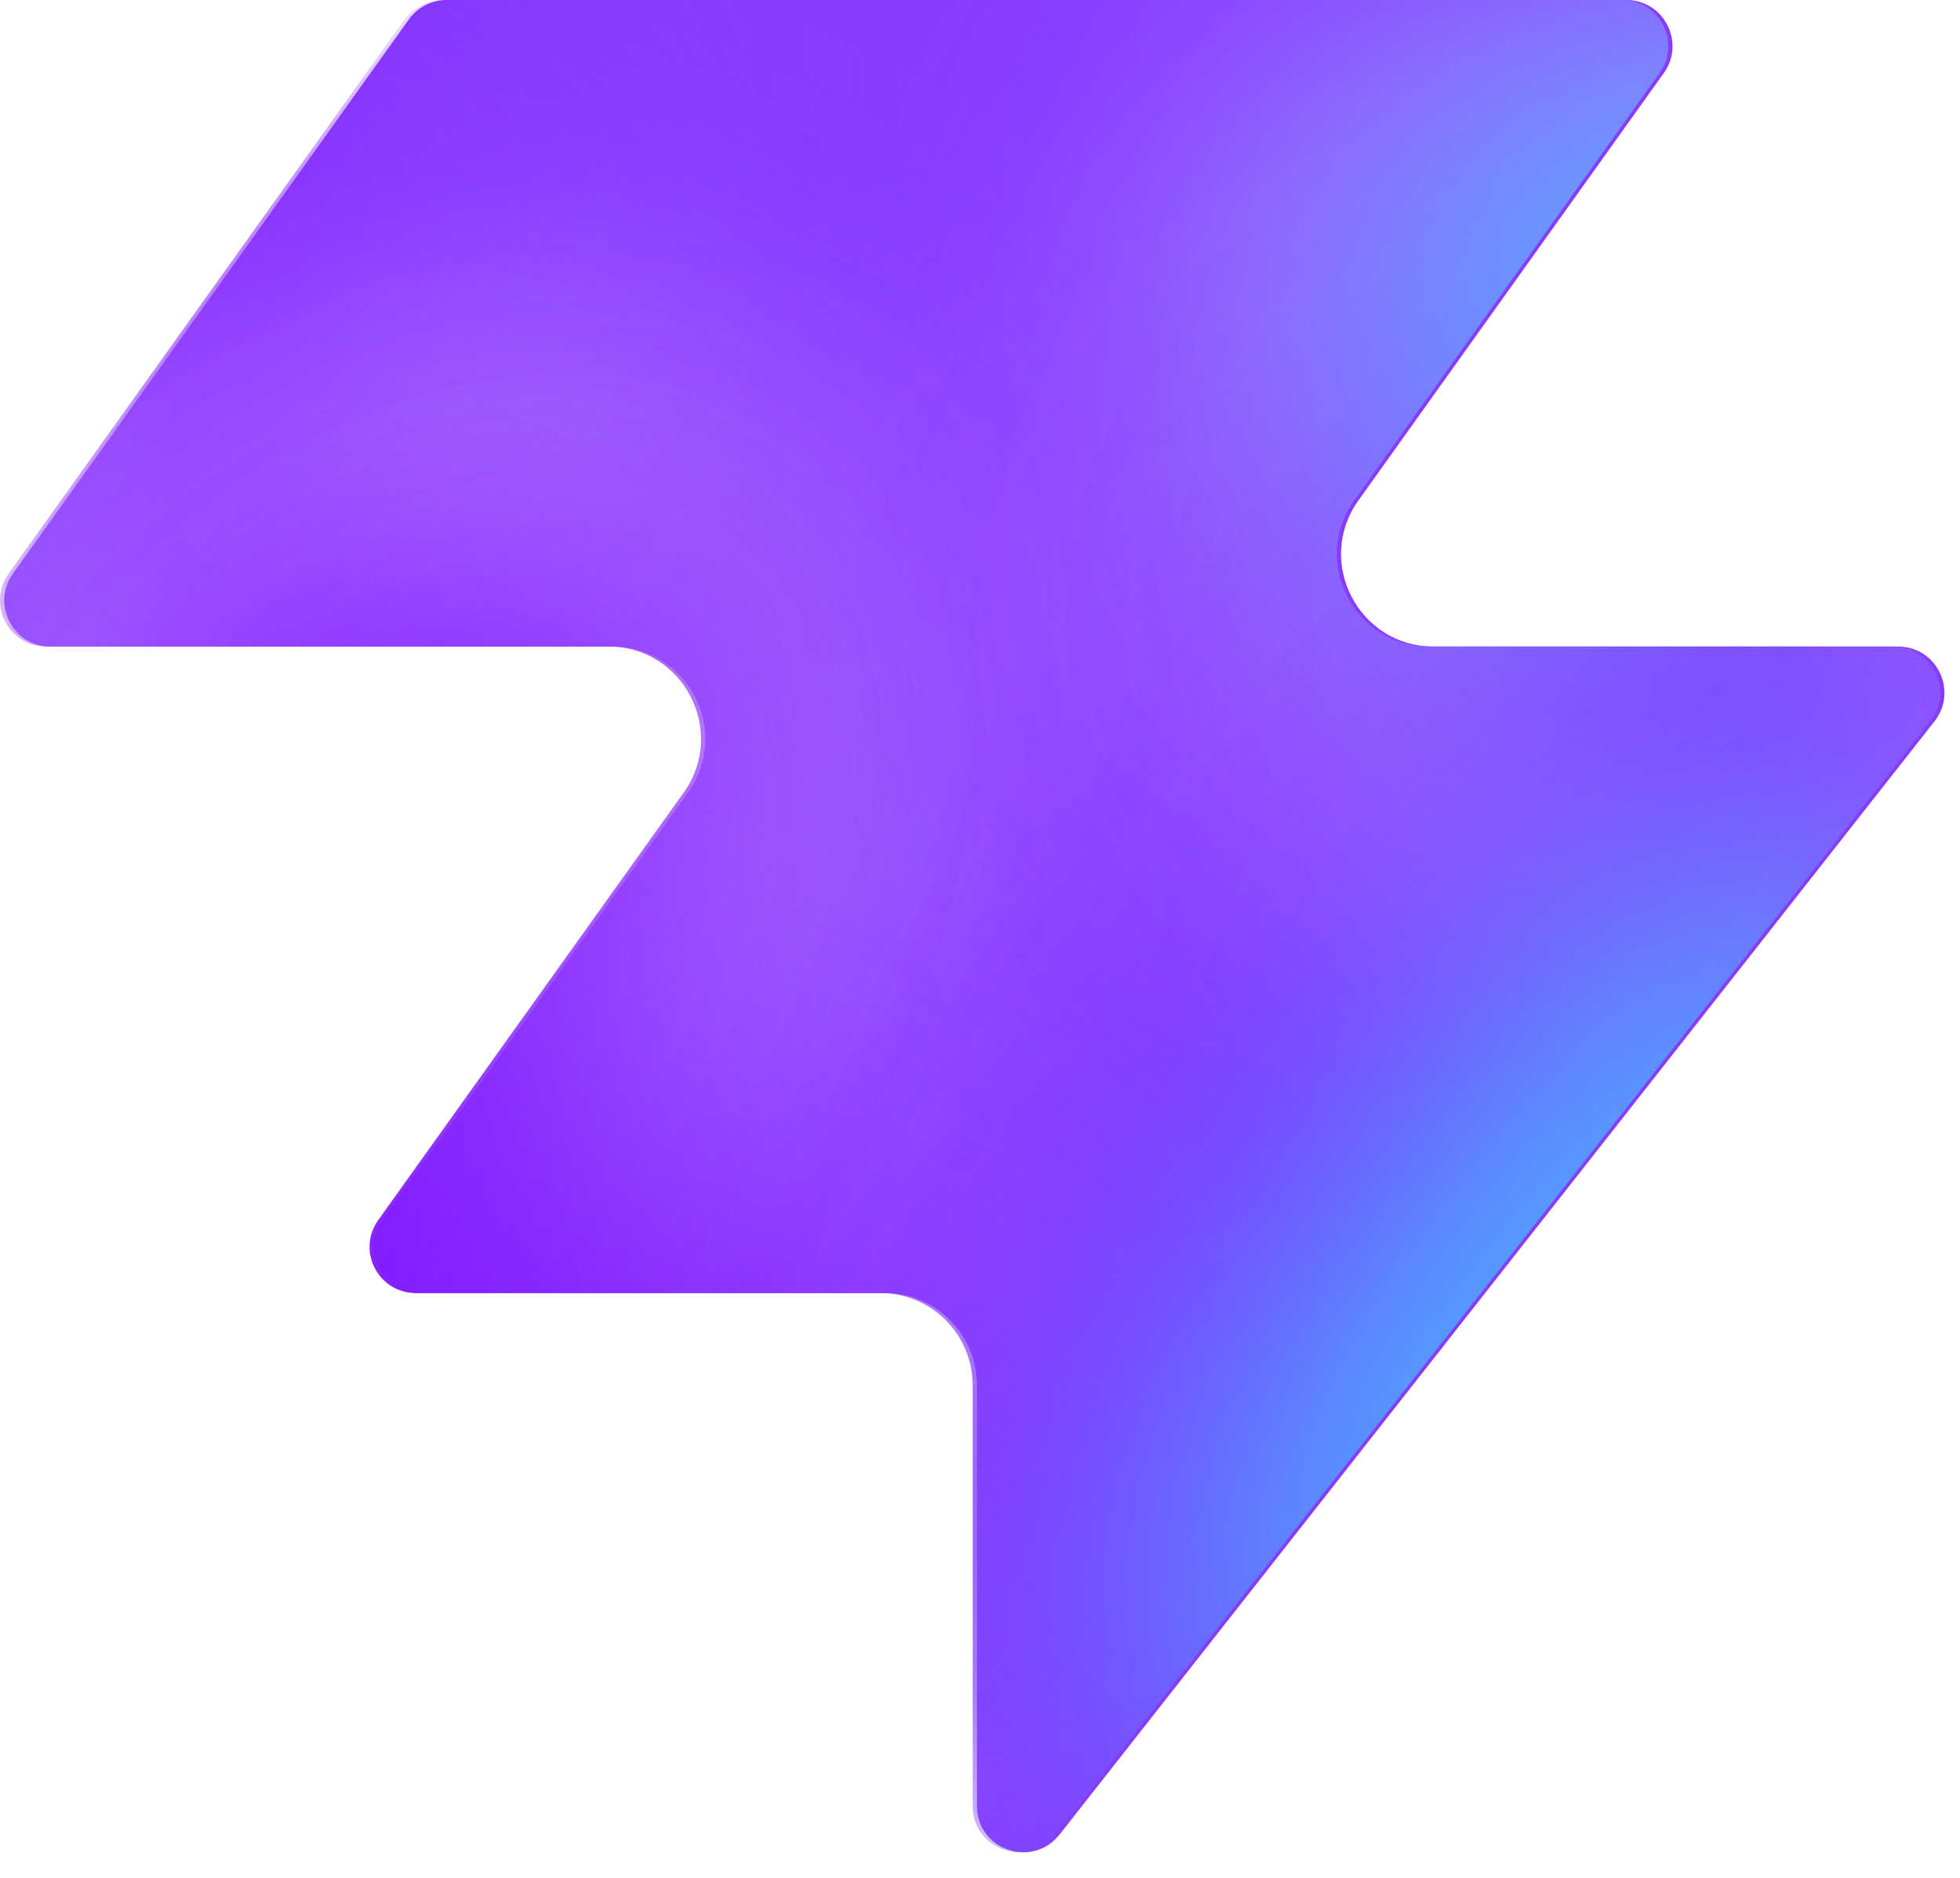
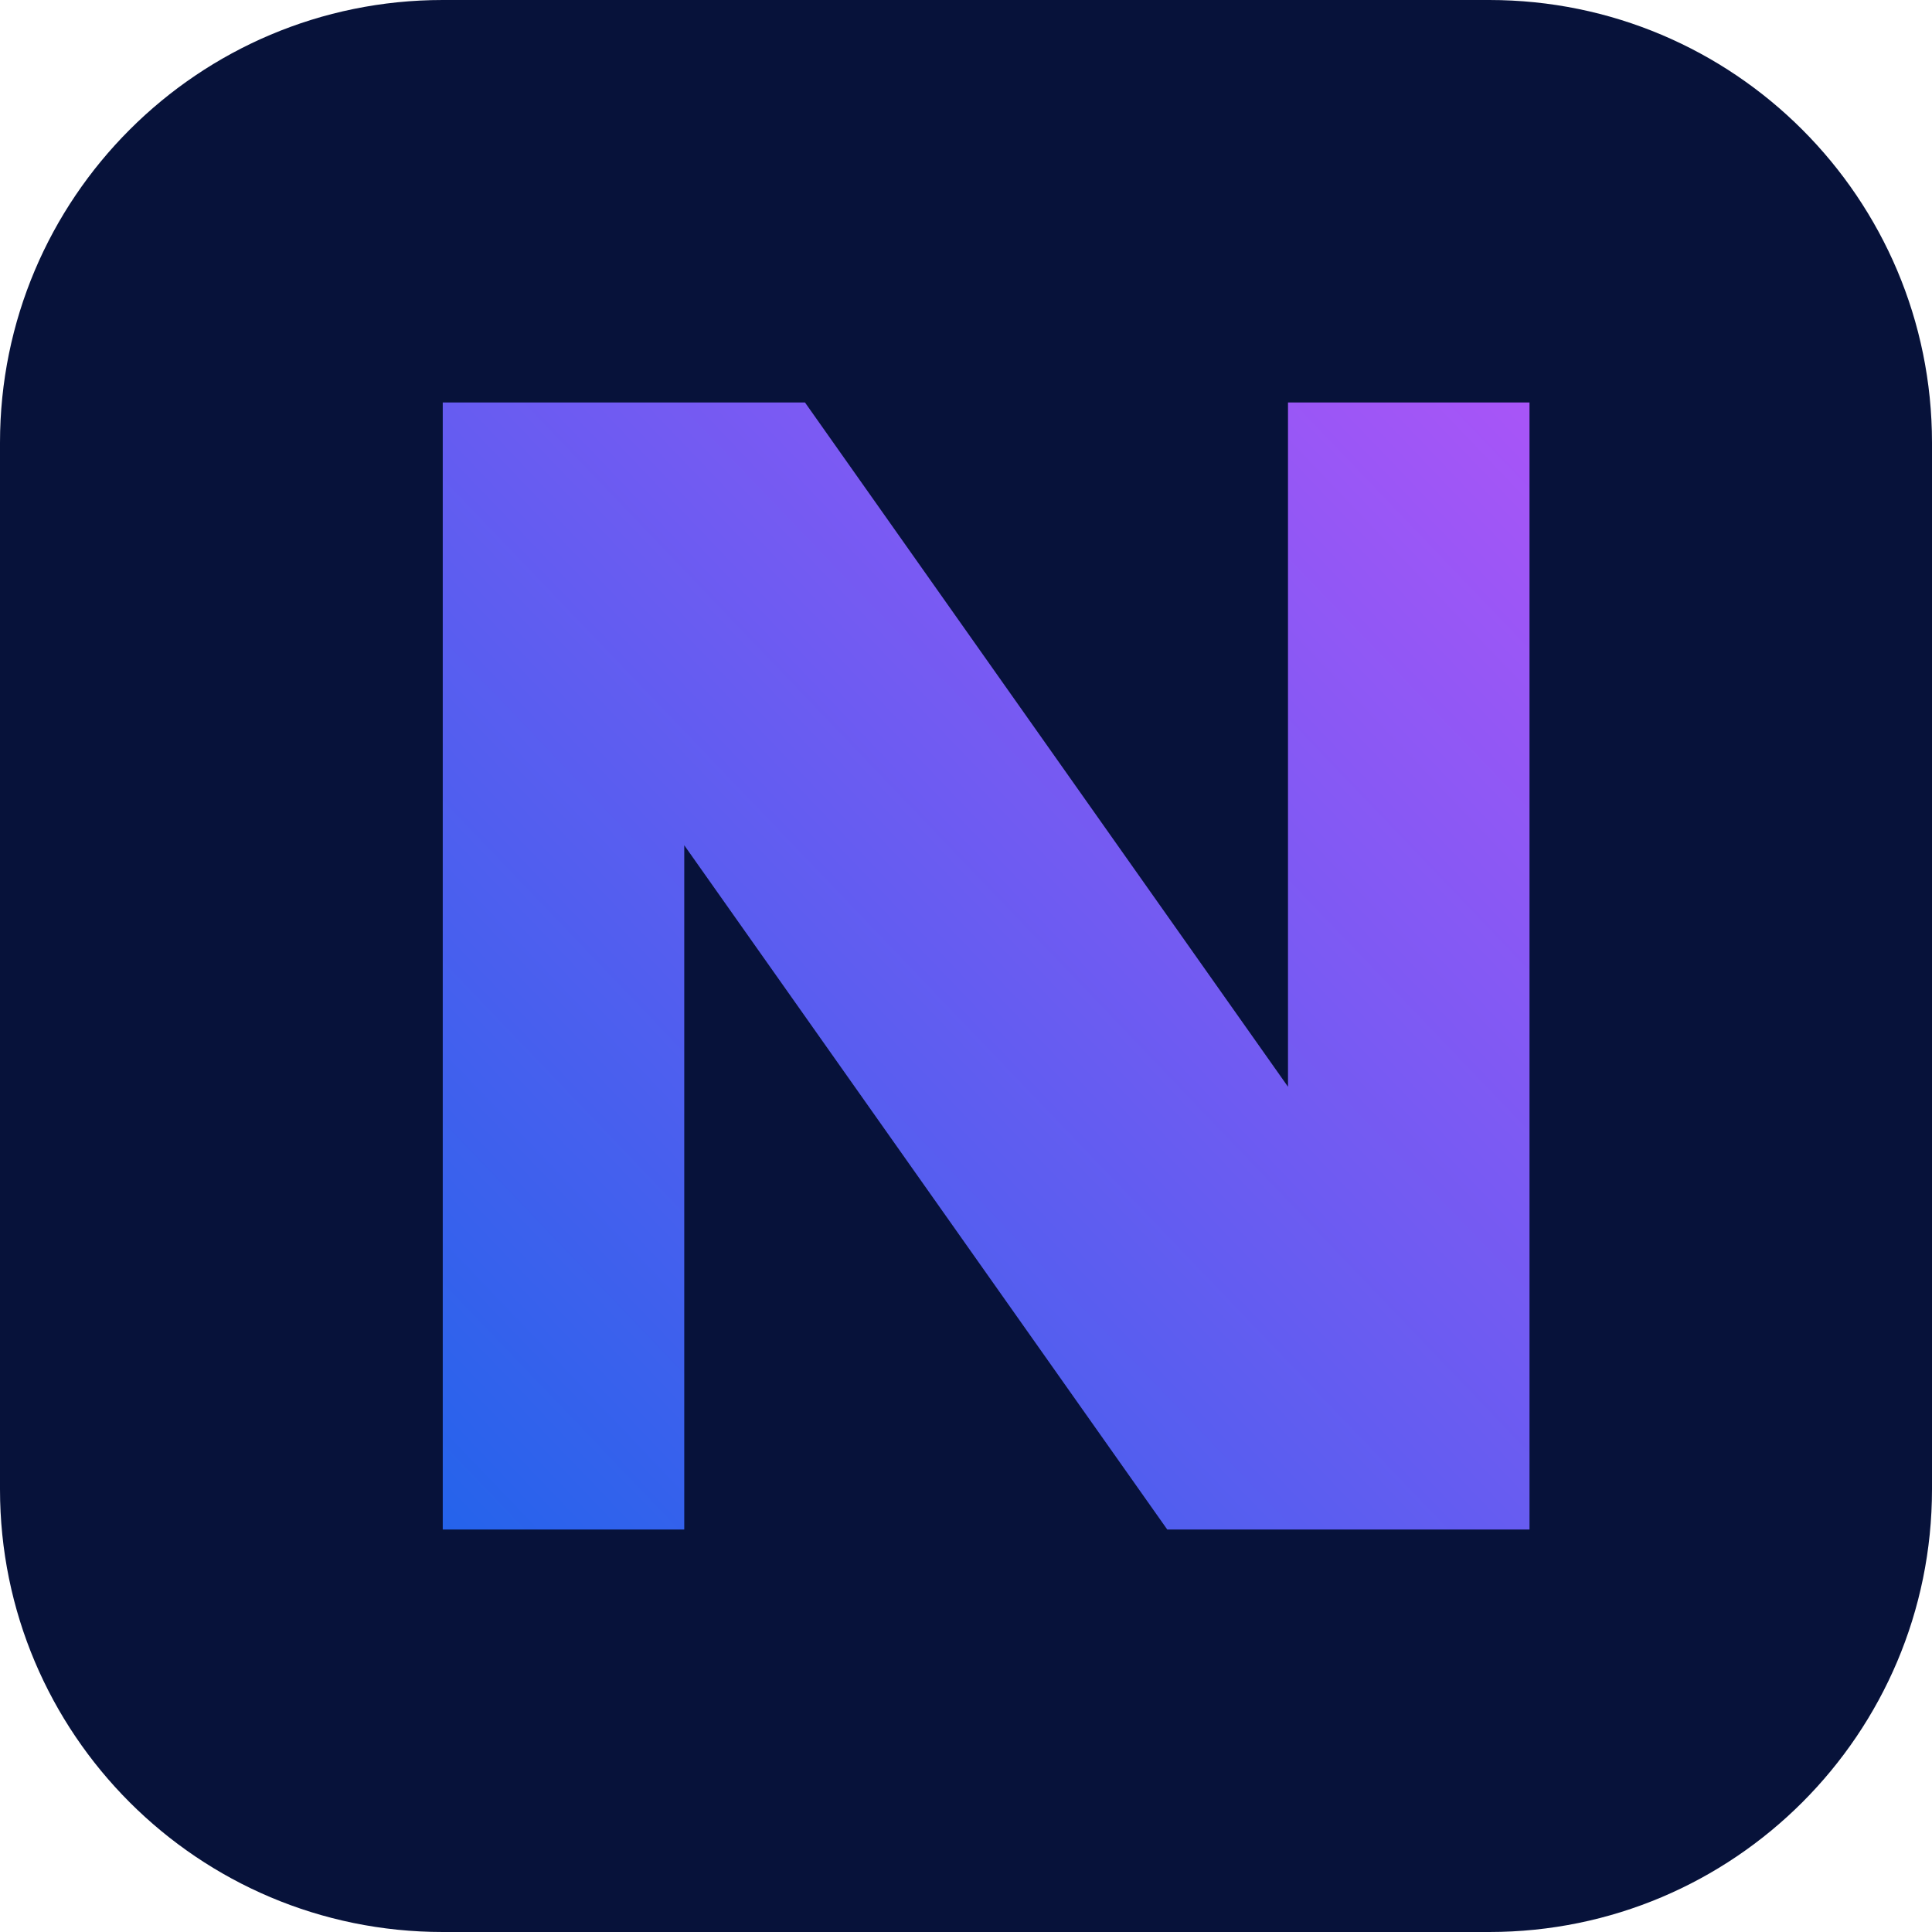
- <svg xmlns="http://www.w3.org/2000/svg" width="48" height="46" fill="none" viewBox="0 0 48 46">
-   <path fill="#863bff" d="M25.946 44.938c-.664.845-2.021.375-2.021-.698V33.937a2.26 2.26 0 0 0-2.262-2.262H10.287c-.92 0-1.456-1.04-.92-1.788l7.48-10.471c1.07-1.497 0-3.578-1.842-3.578H1.237c-.92 0-1.456-1.04-.92-1.788L10.013.474c.214-.297.556-.474.92-.474h28.894c.92 0 1.456 1.04.92 1.788l-7.48 10.471c-1.07 1.498 0 3.579 1.842 3.579h11.377c.943 0 1.473 1.088.89 1.83L25.947 44.94z" style="fill:#863bff;fill:color(display-p3 .525 .23 1);fill-opacity:1" />
-   <mask id="a" width="48" height="46" x="0" y="0" maskUnits="userSpaceOnUse" style="mask-type:alpha">
-     <path fill="#000" d="M25.842 44.938c-.664.844-2.021.375-2.021-.698V33.937a2.26 2.26 0 0 0-2.262-2.262H10.183c-.92 0-1.456-1.04-.92-1.788l7.48-10.471c1.07-1.498 0-3.579-1.842-3.579H1.133c-.92 0-1.456-1.04-.92-1.787L9.91.473c.214-.297.556-.474.92-.474h28.894c.92 0 1.456 1.04.92 1.788l-7.48 10.471c-1.07 1.498 0 3.578 1.842 3.578h11.377c.943 0 1.473 1.088.89 1.832L25.843 44.94z" style="fill:#000;fill-opacity:1" />
-   </mask>
-   <g mask="url(#a)">
-     <g filter="url(#b)">
-       <ellipse cx="5.508" cy="14.704" fill="#ede6ff" rx="5.508" ry="14.704" style="fill:#ede6ff;fill:color(display-p3 .927 .903 1);fill-opacity:1" transform="matrix(.00324 1 1 -.00324 -4.47 31.516)" />
-     </g>
-     <g filter="url(#c)">
-       <ellipse cx="10.399" cy="29.851" fill="#ede6ff" rx="10.399" ry="29.851" style="fill:#ede6ff;fill:color(display-p3 .927 .903 1);fill-opacity:1" transform="matrix(.00324 1 1 -.00324 -39.328 7.883)" />
-     </g>
-     <g filter="url(#d)">
-       <ellipse cx="5.508" cy="30.487" fill="#7e14ff" rx="5.508" ry="30.487" style="fill:#7e14ff;fill:color(display-p3 .492 .077 1);fill-opacity:1" transform="rotate(89.814 -25.913 -14.639)scale(1 -1)" />
-     </g>
-     <g filter="url(#e)">
-       <ellipse cx="5.508" cy="30.599" fill="#7e14ff" rx="5.508" ry="30.599" style="fill:#7e14ff;fill:color(display-p3 .492 .077 1);fill-opacity:1" transform="rotate(89.814 -32.644 -3.334)scale(1 -1)" />
-     </g>
-     <g filter="url(#f)">
-       <ellipse cx="5.508" cy="30.599" fill="#7e14ff" rx="5.508" ry="30.599" style="fill:#7e14ff;fill:color(display-p3 .492 .077 1);fill-opacity:1" transform="matrix(.00324 1 1 -.00324 -34.34 30.47)" />
-     </g>
-     <g filter="url(#g)">
-       <ellipse cx="14.072" cy="22.078" fill="#ede6ff" rx="14.072" ry="22.078" style="fill:#ede6ff;fill:color(display-p3 .927 .903 1);fill-opacity:1" transform="rotate(93.35 24.506 48.493)scale(-1 1)" />
-     </g>
-     <g filter="url(#h)">
-       <ellipse cx="3.47" cy="21.501" fill="#7e14ff" rx="3.47" ry="21.501" style="fill:#7e14ff;fill:color(display-p3 .492 .077 1);fill-opacity:1" transform="rotate(89.009 28.708 47.59)scale(-1 1)" />
-     </g>
-     <g filter="url(#i)">
-       <ellipse cx="3.47" cy="21.501" fill="#7e14ff" rx="3.47" ry="21.501" style="fill:#7e14ff;fill:color(display-p3 .492 .077 1);fill-opacity:1" transform="rotate(89.009 28.708 47.59)scale(-1 1)" />
-     </g>
-     <g filter="url(#j)">
-       <ellipse cx=".387" cy="8.972" fill="#7e14ff" rx="4.407" ry="29.108" style="fill:#7e14ff;fill:color(display-p3 .492 .077 1);fill-opacity:1" transform="rotate(39.51 .387 8.972)" />
-     </g>
-     <g filter="url(#k)">
-       <ellipse cx="47.523" cy="-6.092" fill="#7e14ff" rx="4.407" ry="29.108" style="fill:#7e14ff;fill:color(display-p3 .492 .077 1);fill-opacity:1" transform="rotate(37.892 47.523 -6.092)" />
-     </g>
-     <g filter="url(#l)">
-       <ellipse cx="41.412" cy="6.333" fill="#47bfff" rx="5.971" ry="9.665" style="fill:#47bfff;fill:color(display-p3 .28 .748 1);fill-opacity:1" transform="rotate(37.892 41.412 6.333)" />
-     </g>
-     <g filter="url(#m)">
-       <ellipse cx="-1.879" cy="38.332" fill="#7e14ff" rx="4.407" ry="29.108" style="fill:#7e14ff;fill:color(display-p3 .492 .077 1);fill-opacity:1" transform="rotate(37.892 -1.88 38.332)" />
-     </g>
-     <g filter="url(#n)">
-       <ellipse cx="-1.879" cy="38.332" fill="#7e14ff" rx="4.407" ry="29.108" style="fill:#7e14ff;fill:color(display-p3 .492 .077 1);fill-opacity:1" transform="rotate(37.892 -1.88 38.332)" />
-     </g>
-     <g filter="url(#o)">
-       <ellipse cx="35.651" cy="29.907" fill="#7e14ff" rx="4.407" ry="29.108" style="fill:#7e14ff;fill:color(display-p3 .492 .077 1);fill-opacity:1" transform="rotate(37.892 35.651 29.907)" />
-     </g>
-     <g filter="url(#p)">
-       <ellipse cx="38.418" cy="32.4" fill="#47bfff" rx="5.971" ry="15.297" style="fill:#47bfff;fill:color(display-p3 .28 .748 1);fill-opacity:1" transform="rotate(37.892 38.418 32.4)" />
-     </g>
-   </g>
+ <svg xmlns="http://www.w3.org/2000/svg" viewBox="0 0 48 48">
  <defs>
-     <filter id="b" width="60.045" height="41.654" x="-19.77" y="16.149" color-interpolation-filters="sRGB" filterUnits="userSpaceOnUse">
-       <feFlood flood-opacity="0" result="BackgroundImageFix" />
-       <feBlend in="SourceGraphic" in2="BackgroundImageFix" result="shape" />
-       <feGaussianBlur result="effect1_foregroundBlur_2002_17158" stdDeviation="7.659" />
-     </filter>
-     <filter id="c" width="90.34" height="51.437" x="-54.613" y="-7.533" color-interpolation-filters="sRGB" filterUnits="userSpaceOnUse">
-       <feFlood flood-opacity="0" result="BackgroundImageFix" />
-       <feBlend in="SourceGraphic" in2="BackgroundImageFix" result="shape" />
-       <feGaussianBlur result="effect1_foregroundBlur_2002_17158" stdDeviation="7.659" />
-     </filter>
-     <filter id="d" width="79.355" height="29.4" x="-49.64" y="2.03" color-interpolation-filters="sRGB" filterUnits="userSpaceOnUse">
-       <feFlood flood-opacity="0" result="BackgroundImageFix" />
-       <feBlend in="SourceGraphic" in2="BackgroundImageFix" result="shape" />
-       <feGaussianBlur result="effect1_foregroundBlur_2002_17158" stdDeviation="4.596" />
-     </filter>
-     <filter id="e" width="79.579" height="29.4" x="-45.045" y="20.029" color-interpolation-filters="sRGB" filterUnits="userSpaceOnUse">
-       <feFlood flood-opacity="0" result="BackgroundImageFix" />
-       <feBlend in="SourceGraphic" in2="BackgroundImageFix" result="shape" />
-       <feGaussianBlur result="effect1_foregroundBlur_2002_17158" stdDeviation="4.596" />
-     </filter>
-     <filter id="f" width="79.579" height="29.4" x="-43.513" y="21.178" color-interpolation-filters="sRGB" filterUnits="userSpaceOnUse">
-       <feFlood flood-opacity="0" result="BackgroundImageFix" />
-       <feBlend in="SourceGraphic" in2="BackgroundImageFix" result="shape" />
-       <feGaussianBlur result="effect1_foregroundBlur_2002_17158" stdDeviation="4.596" />
-     </filter>
-     <filter id="g" width="74.749" height="58.852" x="15.756" y="-17.901" color-interpolation-filters="sRGB" filterUnits="userSpaceOnUse">
-       <feFlood flood-opacity="0" result="BackgroundImageFix" />
-       <feBlend in="SourceGraphic" in2="BackgroundImageFix" result="shape" />
-       <feGaussianBlur result="effect1_foregroundBlur_2002_17158" stdDeviation="7.659" />
-     </filter>
-     <filter id="h" width="61.377" height="25.362" x="23.548" y="2.284" color-interpolation-filters="sRGB" filterUnits="userSpaceOnUse">
-       <feFlood flood-opacity="0" result="BackgroundImageFix" />
-       <feBlend in="SourceGraphic" in2="BackgroundImageFix" result="shape" />
-       <feGaussianBlur result="effect1_foregroundBlur_2002_17158" stdDeviation="4.596" />
-     </filter>
-     <filter id="i" width="61.377" height="25.362" x="23.548" y="2.284" color-interpolation-filters="sRGB" filterUnits="userSpaceOnUse">
-       <feFlood flood-opacity="0" result="BackgroundImageFix" />
-       <feBlend in="SourceGraphic" in2="BackgroundImageFix" result="shape" />
-       <feGaussianBlur result="effect1_foregroundBlur_2002_17158" stdDeviation="4.596" />
-     </filter>
-     <filter id="j" width="56.045" height="63.649" x="-27.636" y="-22.853" color-interpolation-filters="sRGB" filterUnits="userSpaceOnUse">
-       <feFlood flood-opacity="0" result="BackgroundImageFix" />
-       <feBlend in="SourceGraphic" in2="BackgroundImageFix" result="shape" />
-       <feGaussianBlur result="effect1_foregroundBlur_2002_17158" stdDeviation="4.596" />
-     </filter>
-     <filter id="k" width="54.814" height="64.646" x="20.116" y="-38.415" color-interpolation-filters="sRGB" filterUnits="userSpaceOnUse">
-       <feFlood flood-opacity="0" result="BackgroundImageFix" />
-       <feBlend in="SourceGraphic" in2="BackgroundImageFix" result="shape" />
-       <feGaussianBlur result="effect1_foregroundBlur_2002_17158" stdDeviation="4.596" />
-     </filter>
-     <filter id="l" width="33.541" height="35.313" x="24.641" y="-11.323" color-interpolation-filters="sRGB" filterUnits="userSpaceOnUse">
-       <feFlood flood-opacity="0" result="BackgroundImageFix" />
-       <feBlend in="SourceGraphic" in2="BackgroundImageFix" result="shape" />
-       <feGaussianBlur result="effect1_foregroundBlur_2002_17158" stdDeviation="4.596" />
-     </filter>
-     <filter id="m" width="54.814" height="64.646" x="-29.286" y="6.009" color-interpolation-filters="sRGB" filterUnits="userSpaceOnUse">
-       <feFlood flood-opacity="0" result="BackgroundImageFix" />
-       <feBlend in="SourceGraphic" in2="BackgroundImageFix" result="shape" />
-       <feGaussianBlur result="effect1_foregroundBlur_2002_17158" stdDeviation="4.596" />
-     </filter>
-     <filter id="n" width="54.814" height="64.646" x="-29.286" y="6.009" color-interpolation-filters="sRGB" filterUnits="userSpaceOnUse">
-       <feFlood flood-opacity="0" result="BackgroundImageFix" />
-       <feBlend in="SourceGraphic" in2="BackgroundImageFix" result="shape" />
-       <feGaussianBlur result="effect1_foregroundBlur_2002_17158" stdDeviation="4.596" />
-     </filter>
-     <filter id="o" width="54.814" height="64.646" x="8.244" y="-2.416" color-interpolation-filters="sRGB" filterUnits="userSpaceOnUse">
-       <feFlood flood-opacity="0" result="BackgroundImageFix" />
-       <feBlend in="SourceGraphic" in2="BackgroundImageFix" result="shape" />
-       <feGaussianBlur result="effect1_foregroundBlur_2002_17158" stdDeviation="4.596" />
-     </filter>
-     <filter id="p" width="39.409" height="43.623" x="18.713" y="10.588" color-interpolation-filters="sRGB" filterUnits="userSpaceOnUse">
-       <feFlood flood-opacity="0" result="BackgroundImageFix" />
-       <feBlend in="SourceGraphic" in2="BackgroundImageFix" result="shape" />
-       <feGaussianBlur result="effect1_foregroundBlur_2002_17158" stdDeviation="4.596" />
-     </filter>
+     <linearGradient id="g" x1="0" y1="1" x2="1" y2="0">
+       <stop offset="0" stop-color="#2563eb" />
+       <stop offset="1" stop-color="#a855f7" />
+     </linearGradient>
  </defs>
+   <rect width="48" height="48" rx="11" fill="#07123a" />
+   <path d="M11 38 11 10 20 10 32 27 32 10 38 10 38 38 29 38 17 21 17 38Z" fill="url(#g)" />
</svg>
